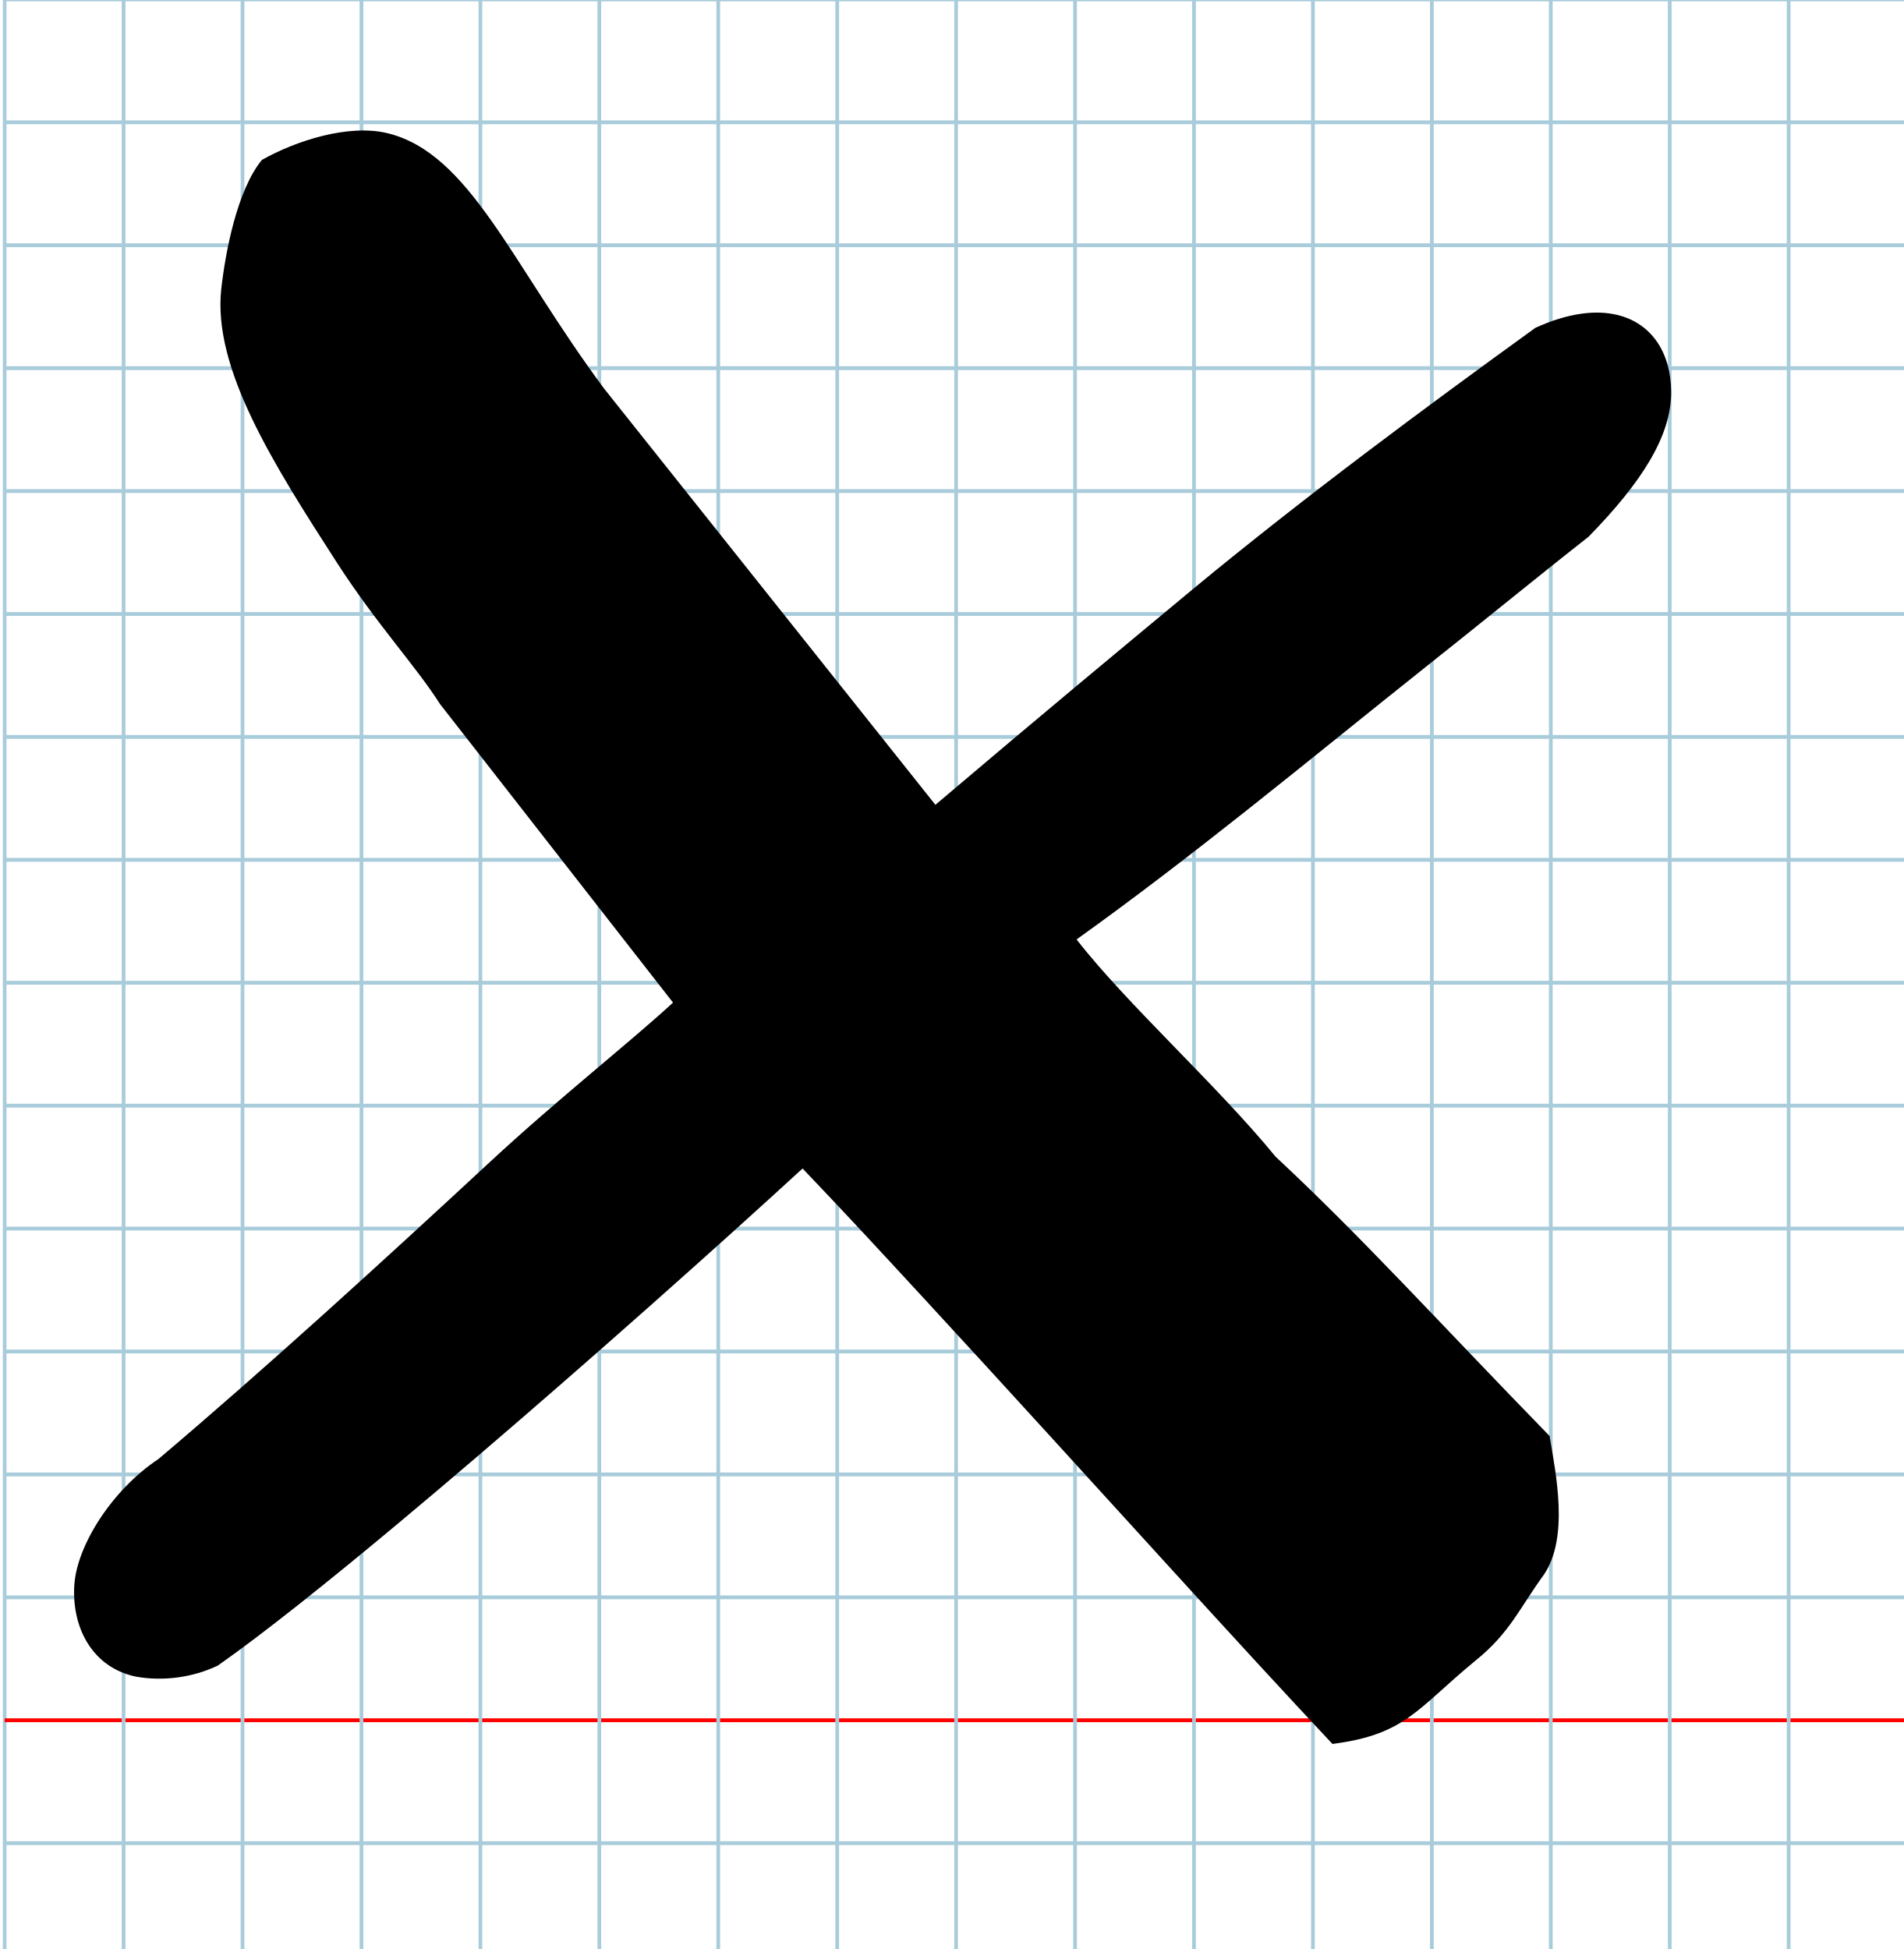
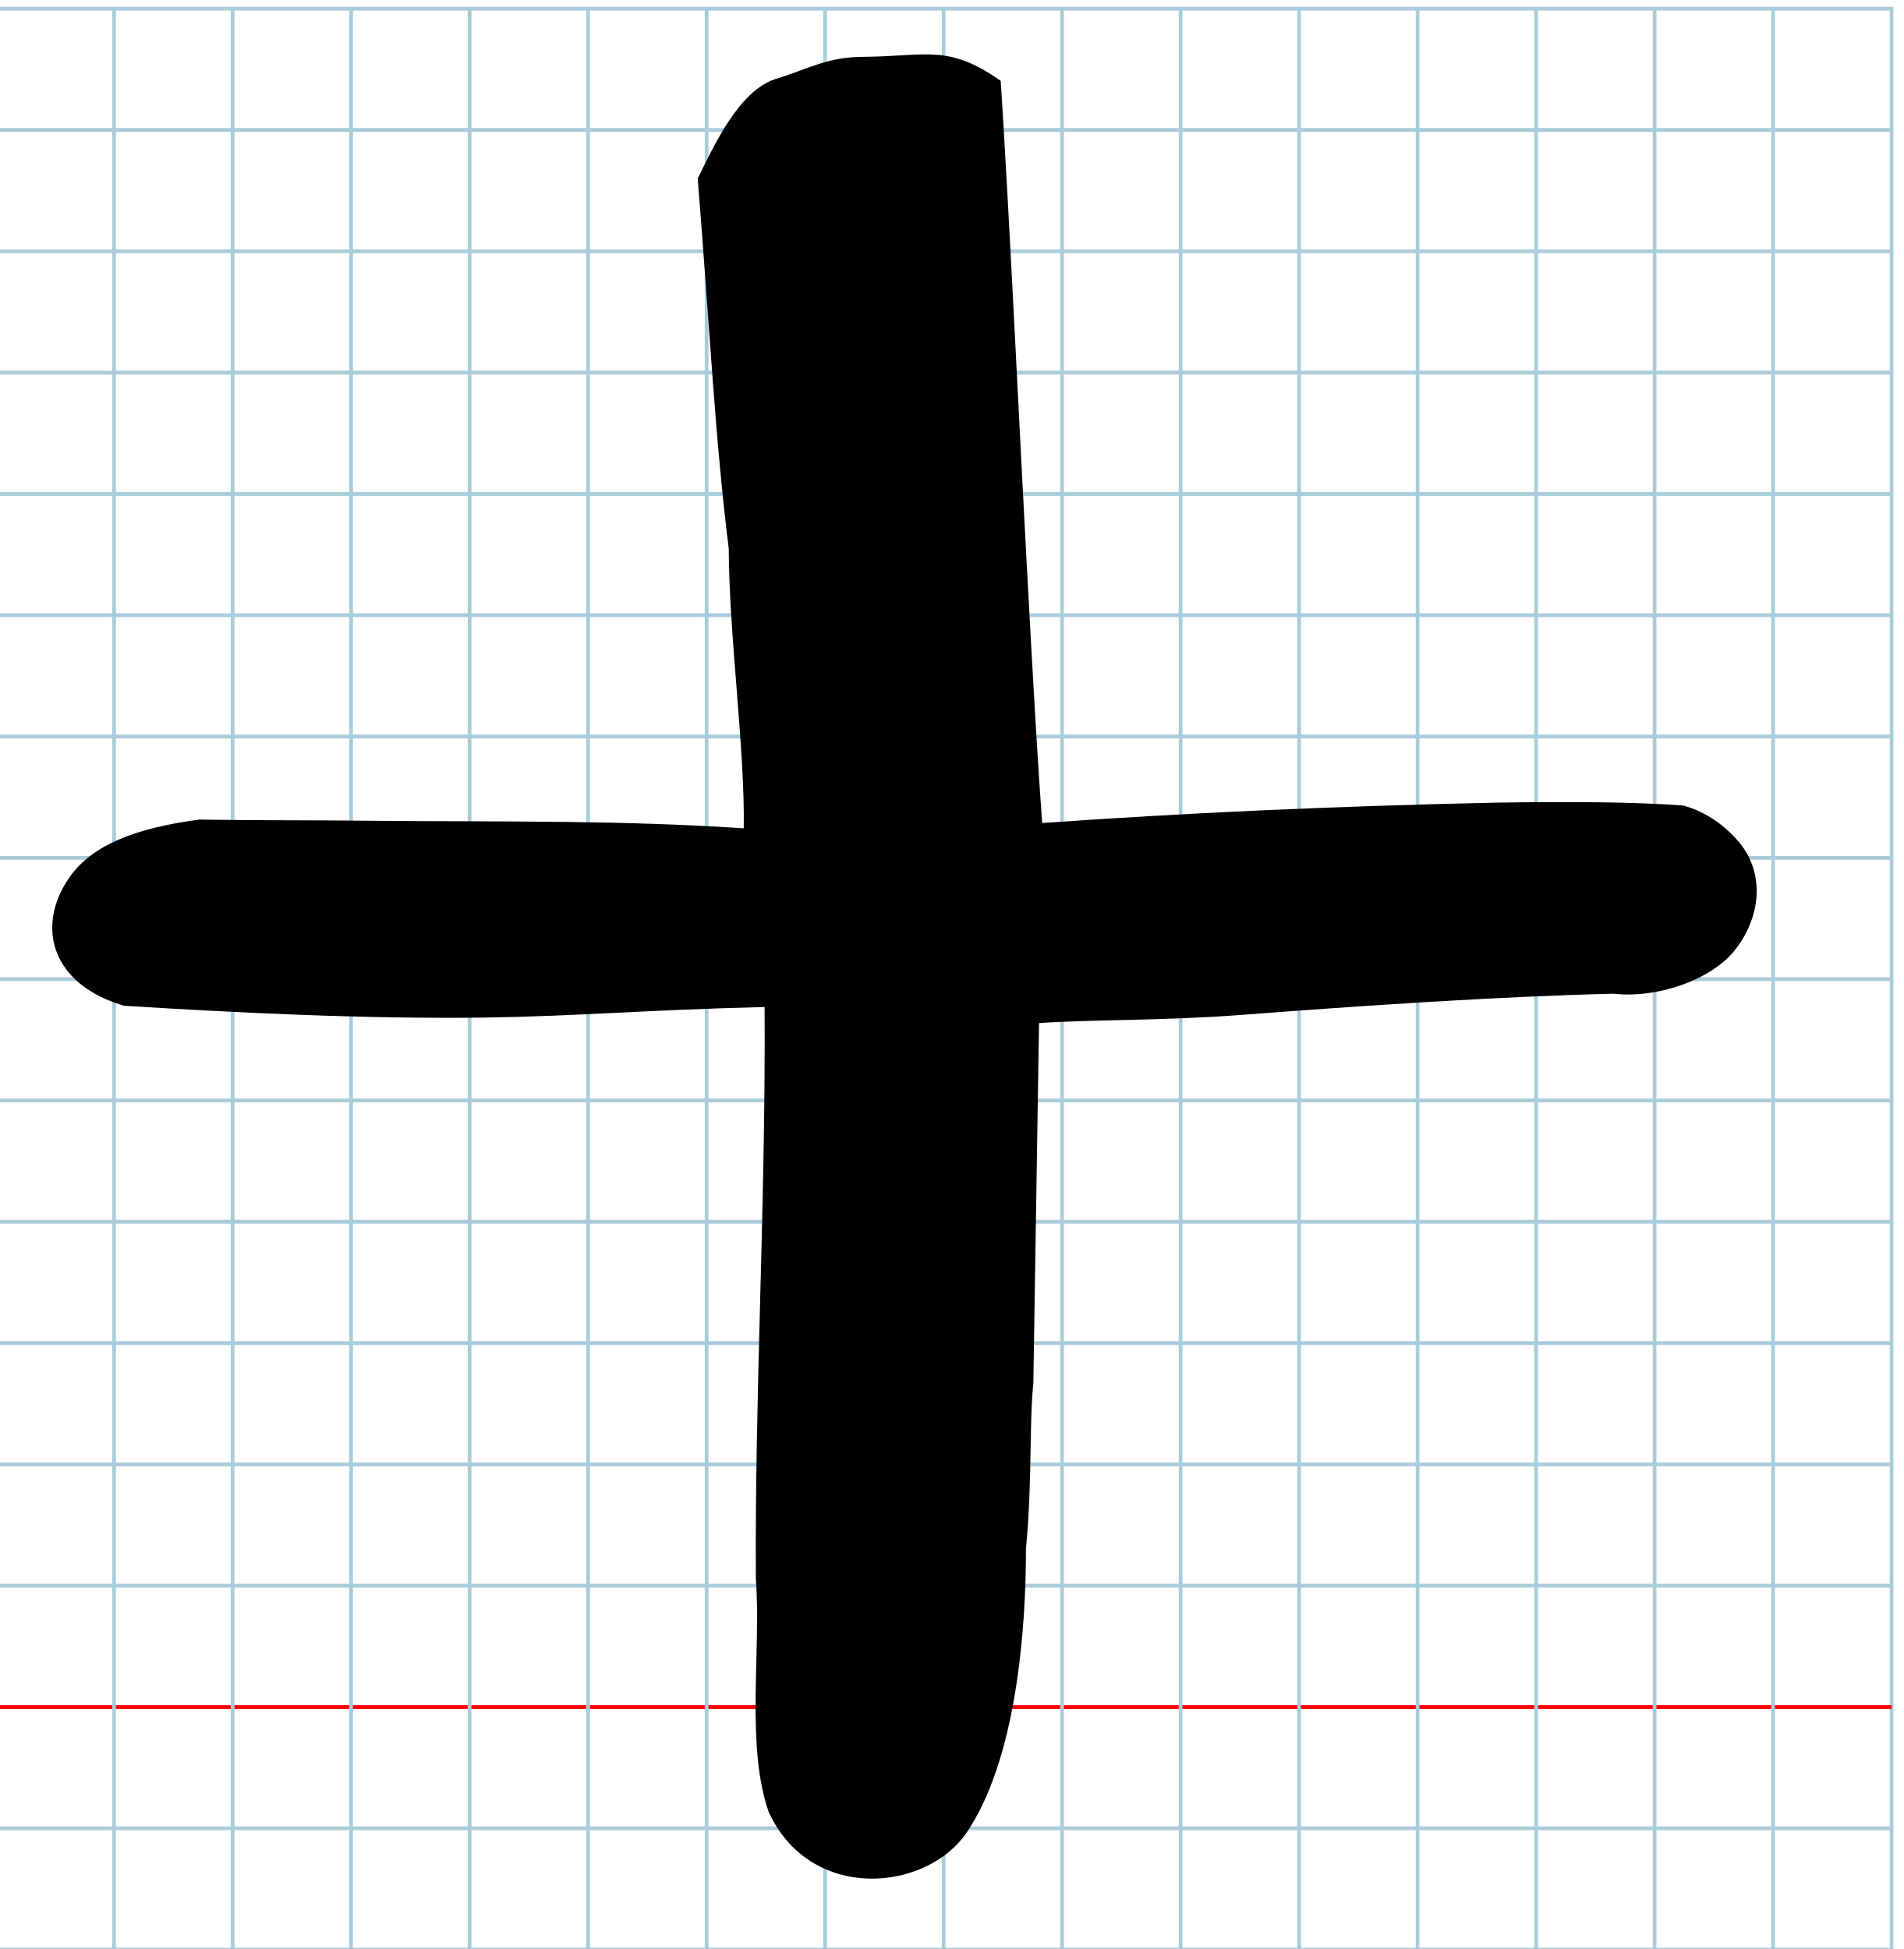
<svg xmlns="http://www.w3.org/2000/svg" version="1.1" id="Layer_1" x="0px" y="0px" width="1000" height="1024" viewBox="0 0 1000 1024" enable-background="new 0 0 512 512" xml:space="preserve">
  <defs id="defs70" />
-   <g id="Grid" transform="matrix(1.952494,0,0,2.018151,2.451625,-0.3169587)">
+   <g id="Grid" transform="matrix(1.945353,0,0,1.991741,-2.303079,4.552177)">
    <rect x="0" stroke-miterlimit="10" width="512" height="512" id="rect4" y="0" style="fill:none;stroke:#a9ccdb;stroke-miterlimit:10" />
    <line stroke-miterlimit="10" x1="0" y1="32" x2="512" y2="32" id="line6" style="fill:none;stroke:#a9ccdb;stroke-miterlimit:10" />
    <line stroke-miterlimit="10" x1="0" y1="64" x2="512" y2="64" id="line8" style="fill:none;stroke:#a9ccdb;stroke-miterlimit:10" />
    <line stroke-miterlimit="10" x1="0" y1="96" x2="512" y2="96" id="line10" style="fill:none;stroke:#a9ccdb;stroke-miterlimit:10" />
    <line stroke-miterlimit="10" x1="0" y1="128" x2="512" y2="128" id="line12" style="fill:none;stroke:#a9ccdb;stroke-miterlimit:10" />
    <line stroke-miterlimit="10" x1="0" y1="160" x2="512" y2="160" id="line14" style="fill:none;stroke:#a9ccdb;stroke-miterlimit:10" />
    <line stroke-miterlimit="10" x1="0" y1="192" x2="512" y2="192" id="line16" style="fill:none;stroke:#a9ccdb;stroke-miterlimit:10" />
    <line stroke-miterlimit="10" x1="0" y1="224" x2="512" y2="224" id="line18" style="fill:none;stroke:#a9ccdb;stroke-miterlimit:10" />
    <line stroke-miterlimit="10" x1="0" y1="256" x2="512" y2="256" id="line20" style="fill:none;stroke:#a9ccdb;stroke-miterlimit:10" />
    <line stroke-miterlimit="10" x1="0" y1="288" x2="512" y2="288" id="line22" style="fill:none;stroke:#a9ccdb;stroke-miterlimit:10" />
    <line stroke-miterlimit="10" x1="0" y1="320" x2="512" y2="320" id="line24" style="fill:none;stroke:#a9ccdb;stroke-miterlimit:10" />
    <line stroke-miterlimit="10" x1="0" y1="352" x2="512" y2="352" id="line26" style="fill:none;stroke:#a9ccdb;stroke-miterlimit:10" />
    <line stroke-miterlimit="10" x1="0" y1="384" x2="512" y2="384" id="line28" style="fill:none;stroke:#a9ccdb;stroke-miterlimit:10" />
    <line stroke-miterlimit="10" x1="0" y1="416" x2="512" y2="416" id="line30" style="fill:none;stroke:#a9ccdb;stroke-miterlimit:10" />
    <line stroke-miterlimit="10" x1="0" y1="448" x2="512" y2="448" id="line32" style="fill:none;stroke:#ff0000;stroke-miterlimit:10" />
    <line stroke-miterlimit="10" x1="0" y1="480" x2="512" y2="480" id="line34" style="fill:none;stroke:#a9ccdb;stroke-miterlimit:10" />
    <line stroke-miterlimit="10" x1="32" y1="0" x2="32" y2="512" id="line36" style="fill:none;stroke:#a9ccdb;stroke-miterlimit:10" />
    <line stroke-miterlimit="10" x1="64" y1="0" x2="64" y2="512" id="line38" style="fill:none;stroke:#a9ccdb;stroke-miterlimit:10" />
    <line stroke-miterlimit="10" x1="96" y1="0" x2="96" y2="512" id="line40" style="fill:none;stroke:#a9ccdb;stroke-miterlimit:10" />
    <line stroke-miterlimit="10" x1="128" y1="0" x2="128" y2="512" id="line42" style="fill:none;stroke:#a9ccdb;stroke-miterlimit:10" />
    <line stroke-miterlimit="10" x1="160" y1="0" x2="160" y2="512" id="line44" style="fill:none;stroke:#a9ccdb;stroke-miterlimit:10" />
    <line stroke-miterlimit="10" x1="192" y1="0" x2="192" y2="512" id="line46" style="fill:none;stroke:#a9ccdb;stroke-miterlimit:10" />
    <line stroke-miterlimit="10" x1="224" y1="0" x2="224" y2="512" id="line48" style="fill:none;stroke:#a9ccdb;stroke-miterlimit:10" />
    <line stroke-miterlimit="10" x1="256" y1="0" x2="256" y2="512" id="line50" style="fill:none;stroke:#a9ccdb;stroke-miterlimit:10" />
    <line stroke-miterlimit="10" x1="288" y1="0" x2="288" y2="512" id="line52" style="fill:none;stroke:#a9ccdb;stroke-miterlimit:10" />
    <line stroke-miterlimit="10" x1="320" y1="0" x2="320" y2="512" id="line54" style="fill:none;stroke:#a9ccdb;stroke-miterlimit:10" />
    <line stroke-miterlimit="10" x1="352" y1="0" x2="352" y2="512" id="line56" style="fill:none;stroke:#a9ccdb;stroke-miterlimit:10" />
    <line stroke-miterlimit="10" x1="384" y1="0" x2="384" y2="512" id="line58" style="fill:none;stroke:#a9ccdb;stroke-miterlimit:10" />
    <line stroke-miterlimit="10" x1="416" y1="0" x2="416" y2="512" id="line60" style="fill:none;stroke:#a9ccdb;stroke-miterlimit:10" />
    <line stroke-miterlimit="10" x1="448" y1="0" x2="448" y2="512" id="line62" style="fill:none;stroke:#a9ccdb;stroke-miterlimit:10" />
    <line stroke-miterlimit="10" x1="480" y1="0" x2="480" y2="512" id="line64" style="fill:none;stroke:#a9ccdb;stroke-miterlimit:10" />
  </g>
-   <path id="path3897-6" d="m 565.558,493.585 c 30.278,-21.667 60.103,-44.646 89.046,-67.556 32.758,-25.93 64.387,-51.772 94.266,-75.526 27.922,-22.113 57.892,-46.692 85.639,-68.486 28.128,-28.733 43.512,-53.125 43.411,-76.055 -0.092,-20.798 -10.362,-36.144 -28.211,-40.48 -11.475,-2.788 -26.084,-1.024 -43.137,6.77 -29.833,21.583 -59.738,43.508 -89.12,65.737 -30.936,23.405 -61.292,47.148 -90.375,71.188 -46.876,38.985 -74.174,61.511 -135.676,113.668 L 380.175,283.093 317.482,204.324 C 268.894,138.959 246.971,80.628 203.687,70.01 c -20.479,-5.026 -48.177,3.885 -66.082,13.998 -13.117,15.908 -19.251,48.844 -21.35,67.708 -4.643,41.721 27.186,91.839 60.784,143.965 20.703,32.101 41.442,54.272 54.092,74.192 L 353.563,526.766 c -22.963,21.124 -60.769,50.888 -95.868,83.439 -27.493,25.498 -57.393,53.023 -87.642,80.263 -29.229,26.323 -58.783,52.38 -86.802,76.085 -24.273,16.081 -43.041,45.494 -44.23,66.573 -1.298,23.003 10.196,43.162 32.401,47.776 14.147,2.561 29.951,0.488 43.052,-5.839 23.46,-16.474 56.523,-42.837 93.005,-73.257 28.055,-23.392 58.134,-49.185 87.423,-74.722 31.758,-27.69 62.586,-55.079 88.905,-78.789 14.077,-12.687 26.863,-24.317 37.813,-34.373 23.347,24.478 38.869,41.291 64.525,69.105 43.125,46.745 87.921,96.134 129.045,141.22 31.141,34.144 60.178,65.82 84.788,92.01 38.427,-4.924 44.389,-18.429 75.089,-43.727 18.234,-14.681 23.135,-27.586 35.931,-45.097 13.473,-19.776 6.285,-53.409 3.067,-72.955 C 754.184,692.959 715.987,650.477 670.102,607.71 639.47,570.237 592.145,527.744 565.557,493.583 z" style="fill:#000000;fill-opacity:1" />
+   <path id="path3897-6" d="m 390.715,435.204 c -31.06,-2.107 -62.515,-2.974 -93.362,-3.364 -34.913,-0.442 -69.046,-0.272 -100.944,-0.598 -29.764,-0.368 -62.155,-0.139 -91.639,-0.638 -33.379,4.4 -56.2,13.219 -68.193,30.221 -10.878,15.422 -12.28,32.906 -2.968,46.789 5.986,8.926 16.402,16.364 31.577,20.808 30.727,1.903 61.68,3.596 92.453,4.751 32.401,1.217 64.604,1.836 96.135,1.474 50.948,-0.758 80.524,-3.842 147.898,-5.582 0.333,54.516 -1.152,108.555 -2.529,161.581 -1.225,47.182 -2.364,93.562 -2.06,138.761 2.803,39.107 -5.354,87.851 6.713,122.531 11.703,25.647 34.836,35.963 57.049,35.038 18.313,-0.763 36,-9.167 46.14,-22.92 27.084,-38.677 32.064,-108.761 31.976,-150.164 3.437,-36.106 1.628,-64.896 3.889,-87.183 l 2.999,-189.179 c 26.023,-1.869 66.231,-1.24 106.146,-4.29 31.266,-2.39 65.161,-4.838 99.133,-6.866 32.827,-1.96 65.726,-3.531 96.39,-4.281 24.222,2.642 51.88,-7.862 63.738,-22.724 12.941,-16.219 16.078,-37.992 4.084,-54.687 -7.841,-10.357 -19.195,-18.281 -31.032,-21.445 -23.901,-1.865 -59.239,-2.168 -98.931,-1.52 -41.399,0.904 -81.865,2.216 -122.025,4.021 -38.72,1.741 -77.155,3.94 -115.866,6.676 -2.289,-32.055 -3.528,-53.765 -5.562,-89.667 -3.424,-60.341 -6.542,-123.636 -9.539,-181.555 -2.267,-43.861 -4.467,-84.638 -6.676,-118.715 -27.547,-19.354 -38.522,-12.943 -71.765,-12.619 -19.563,-0.062 -29.534,6.54 -47.054,11.822 -19.151,6.551 -32.171,35.702 -40.361,52.07 6.535,81.282 9.001,135.526 16.309,194.579 0.186,46.016 8.574,105.728 7.876,146.877 z" style="fill:#000000;fill-opacity:1" />
</svg>
